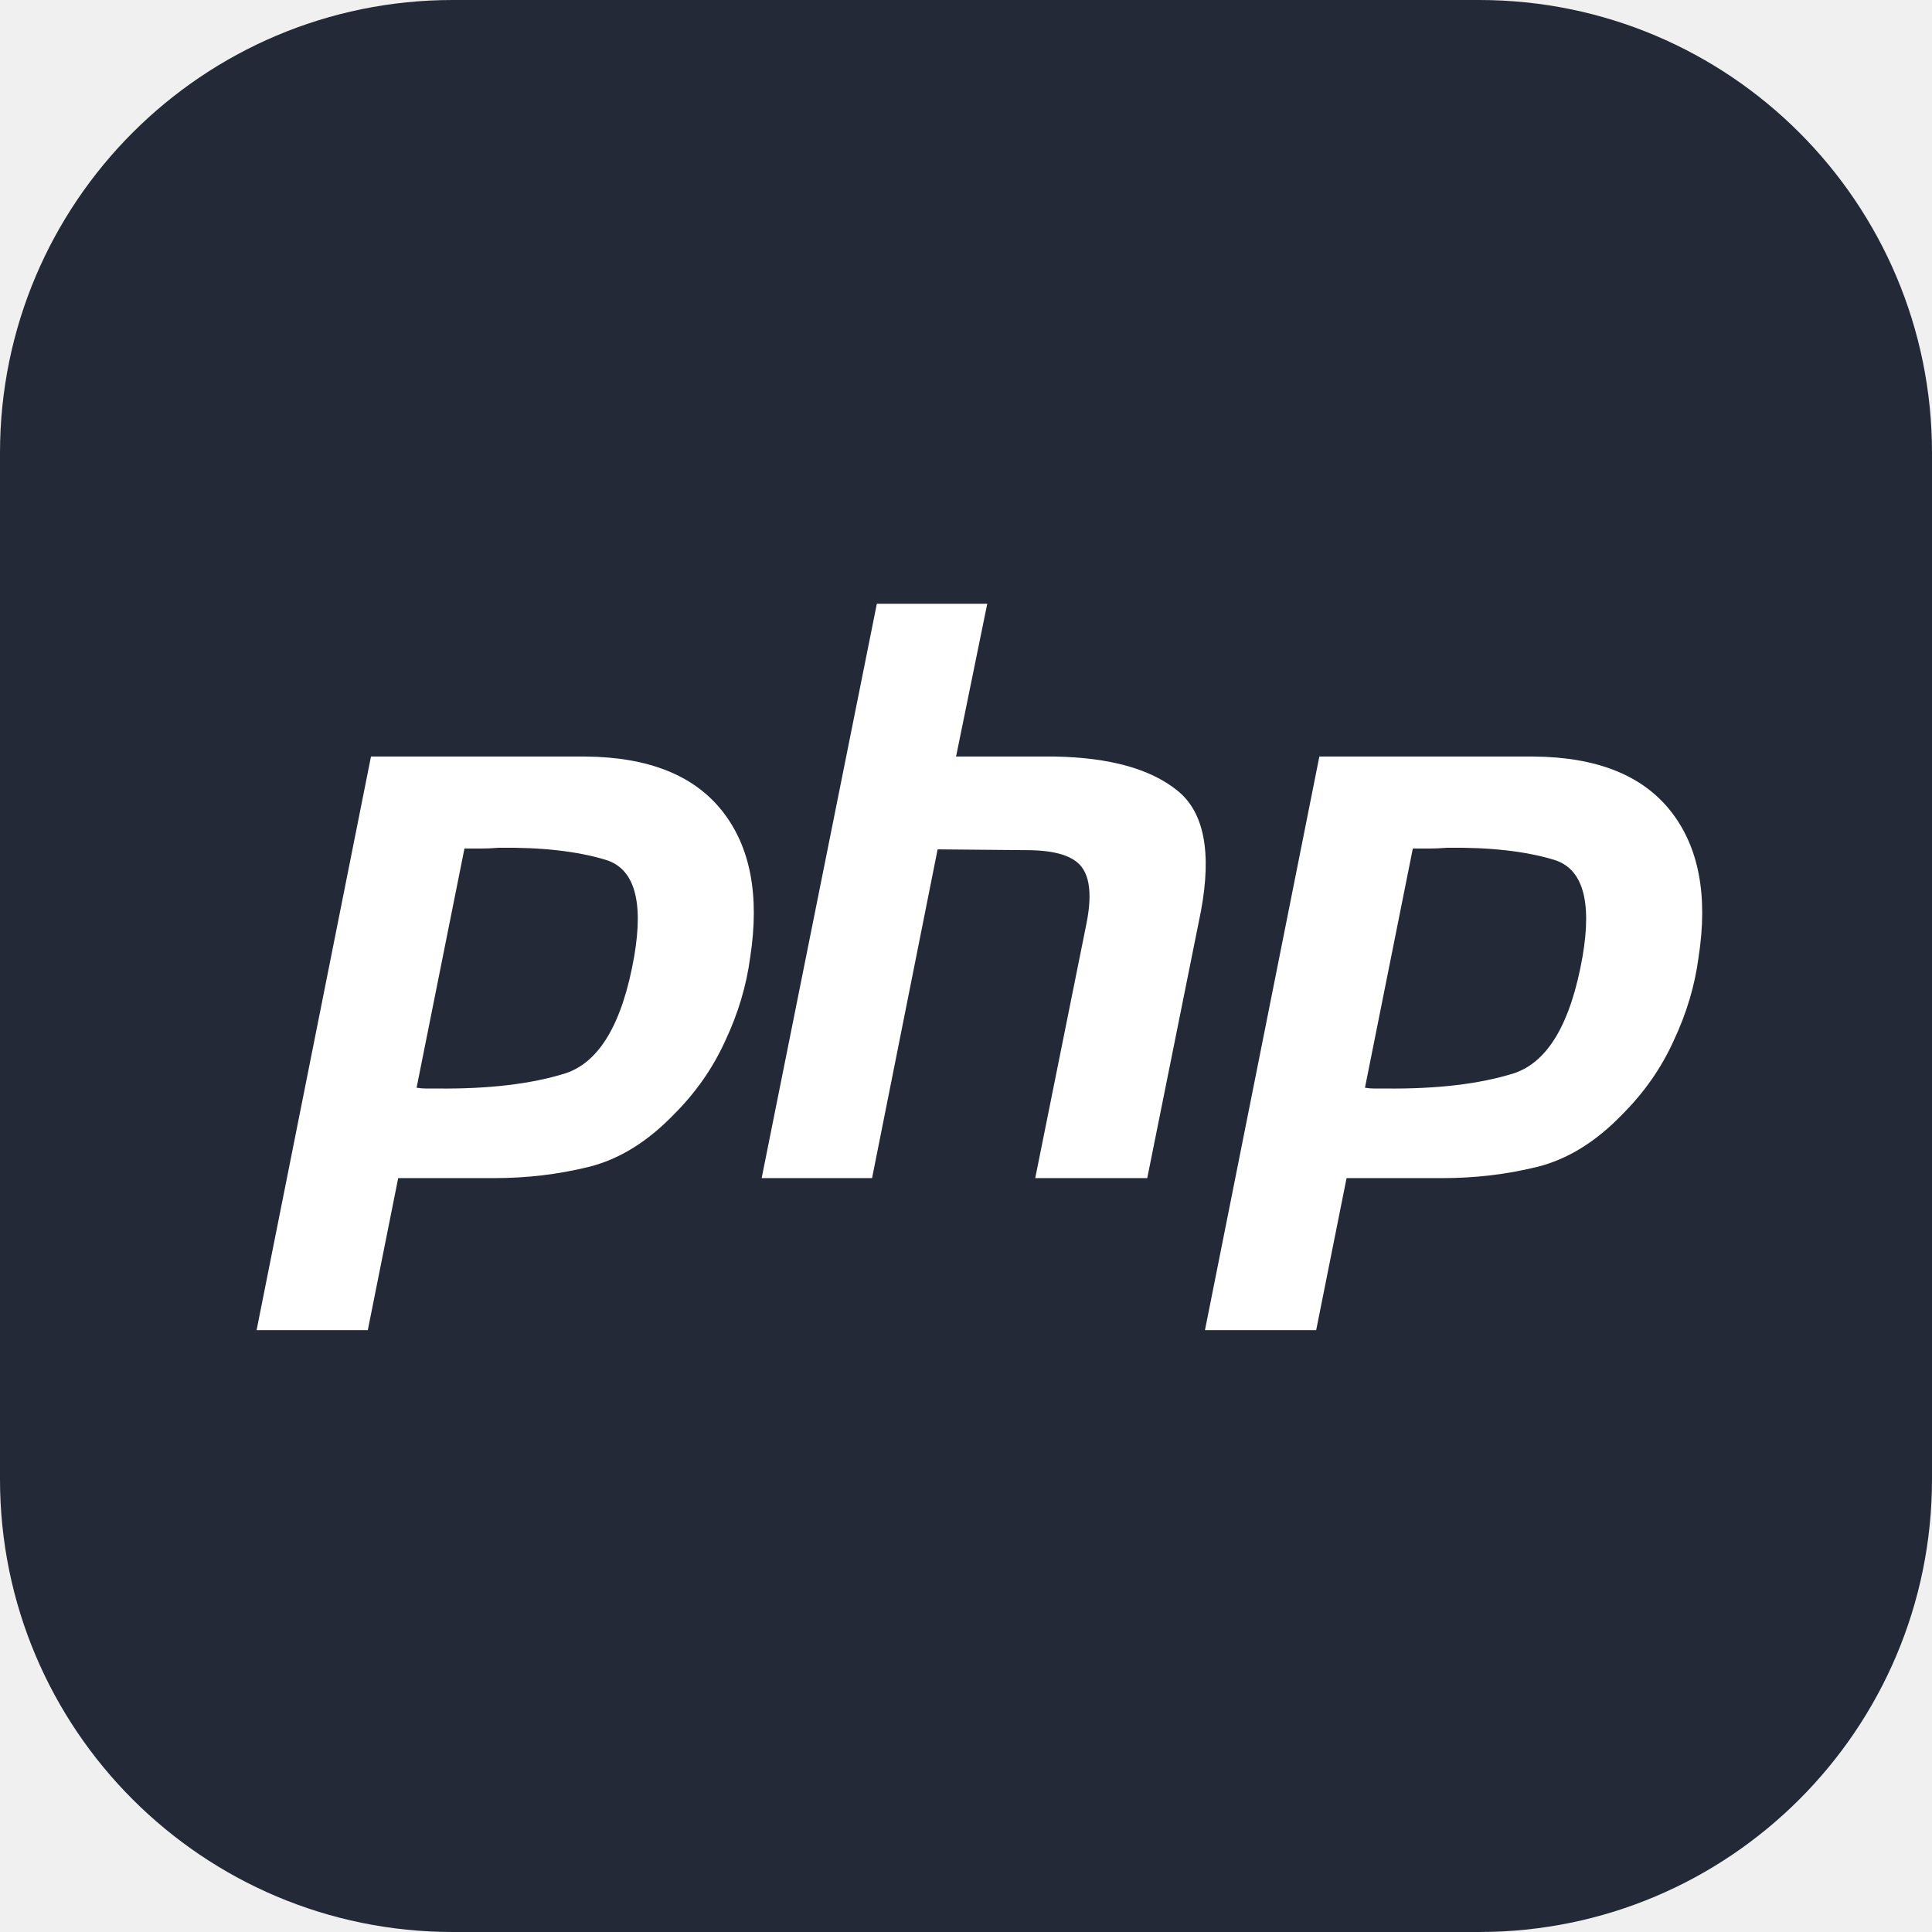
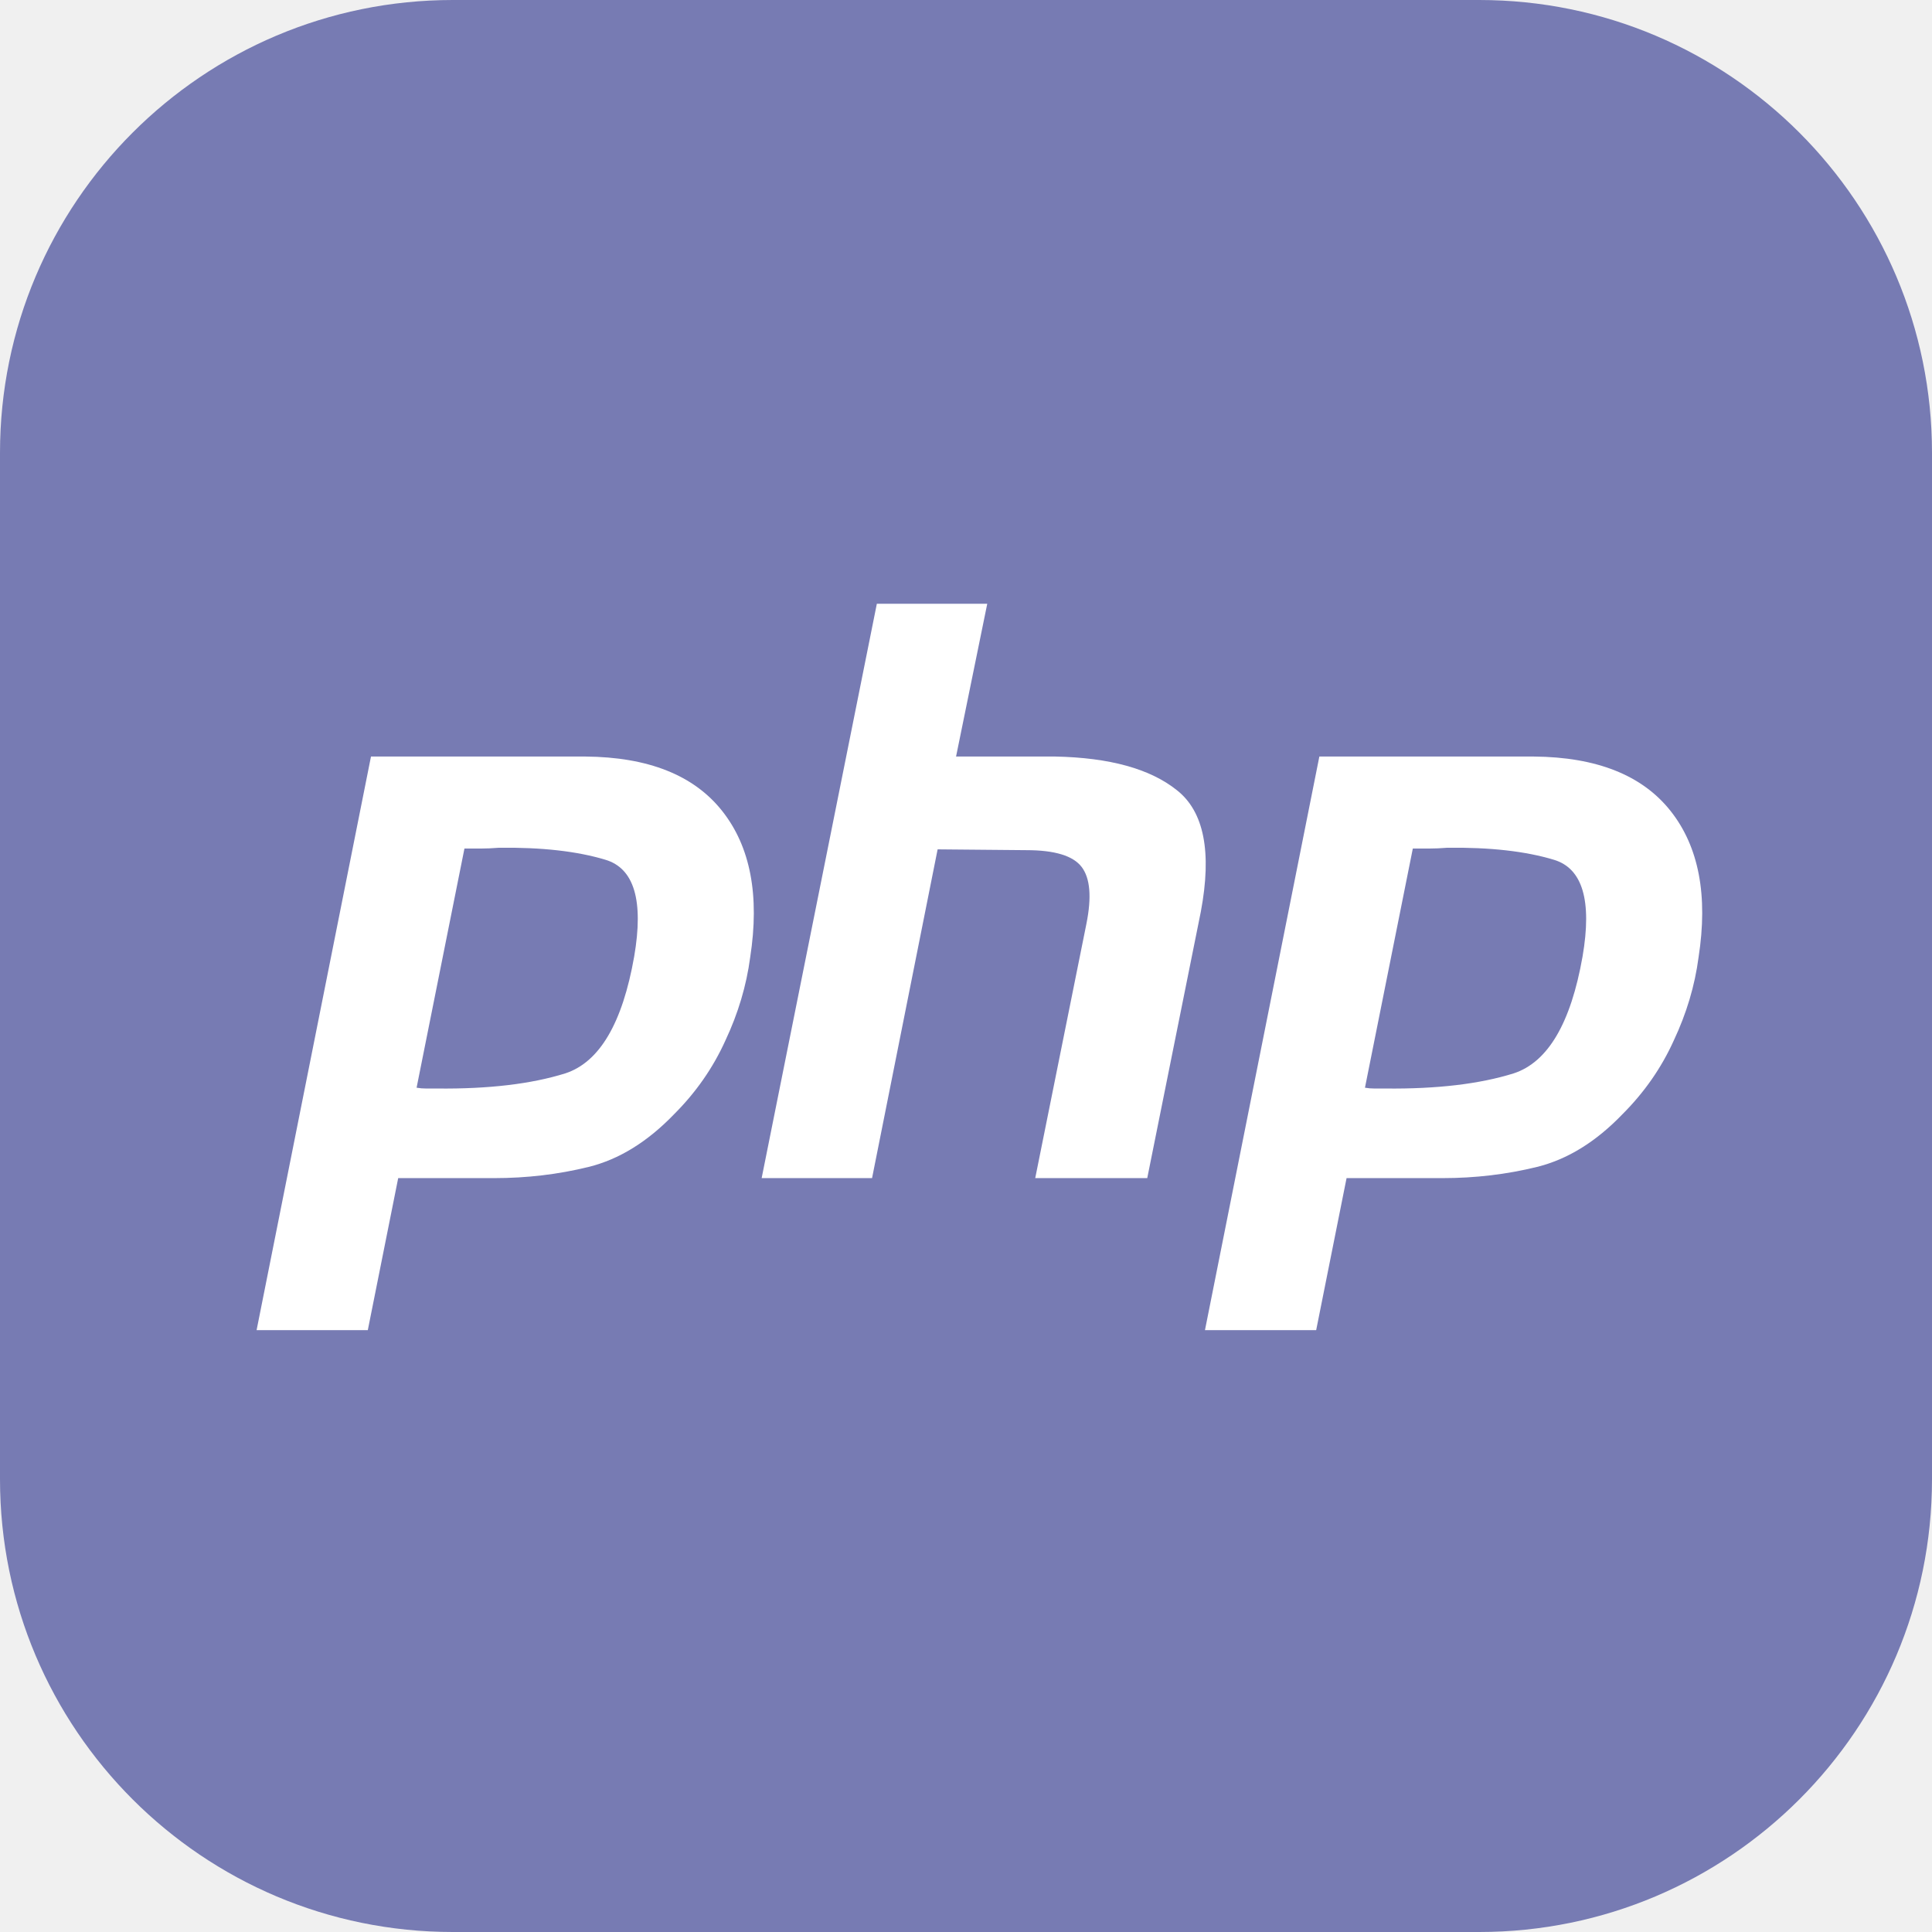
<svg xmlns="http://www.w3.org/2000/svg" width="48" height="48" viewBox="0 0 48 48" fill="none">
  <g clip-path="url(#clip0_1_126)">
-     <path d="M36.75 0H11.25C5.037 0 0 5.037 0 11.25V36.75C0 42.963 5.037 48 11.25 48H36.75C42.963 48 48 42.963 48 36.75V11.25C48 5.037 42.963 0 36.75 0Z" fill="#242938" />
-     <path d="M9.217 18.796H14.544C16.107 18.809 17.24 19.26 17.942 20.148C18.645 21.035 18.876 22.248 18.638 23.785C18.545 24.487 18.34 25.176 18.022 25.852C17.717 26.527 17.293 27.137 16.75 27.68C16.087 28.369 15.378 28.806 14.623 28.992C13.868 29.178 13.086 29.27 12.278 29.27H9.893L9.138 33.047H6.375L9.217 18.796ZM11.543 21.062L10.35 27.024C10.43 27.038 10.509 27.044 10.588 27.044C10.681 27.044 10.774 27.044 10.867 27.044C12.139 27.057 13.199 26.932 14.047 26.667C14.895 26.388 15.465 25.421 15.756 23.765C15.995 22.374 15.756 21.572 15.04 21.36C14.338 21.148 13.457 21.049 12.397 21.062C12.238 21.075 12.086 21.082 11.94 21.082C11.808 21.082 11.668 21.082 11.523 21.082L11.543 21.062Z" fill="white" />
-     <path d="M21.785 15H24.528L23.753 18.796H26.217C27.569 18.823 28.575 19.101 29.238 19.631C29.914 20.161 30.113 21.168 29.834 22.652L28.503 29.27H25.72L26.992 22.95C27.125 22.287 27.085 21.817 26.873 21.539C26.661 21.261 26.204 21.122 25.502 21.122L23.295 21.102L21.666 29.27H18.923L21.785 15Z" fill="white" />
-     <path d="M32.779 18.796H38.106C39.669 18.809 40.802 19.26 41.505 20.148C42.207 21.035 42.439 22.248 42.2 23.785C42.108 24.487 41.902 25.176 41.584 25.852C41.279 26.527 40.855 27.137 40.312 27.68C39.65 28.369 38.941 28.806 38.185 28.992C37.43 29.178 36.648 29.27 35.84 29.27H33.455L32.7 33.047H29.937L32.779 18.796ZM35.105 21.062L33.912 27.024C33.992 27.038 34.071 27.044 34.151 27.044C34.243 27.044 34.337 27.044 34.429 27.044C35.701 27.057 36.761 26.932 37.609 26.667C38.457 26.388 39.027 25.421 39.318 23.765C39.557 22.374 39.318 21.572 38.603 21.36C37.901 21.148 37.02 21.049 35.959 21.062C35.8 21.075 35.648 21.082 35.502 21.082C35.37 21.082 35.231 21.082 35.085 21.082L35.105 21.062Z" fill="white" />
+     <path d="M36.75 0H11.25C5.037 0 0 5.037 0 11.25V36.75C0 42.963 5.037 48 11.25 48H36.75C42.963 48 48 42.963 48 36.75V11.25C48 5.037 42.963 0 36.75 0Z" fill="#777BB3" />
+     <path d="M9.217 18.796H14.544C16.107 18.809 17.24 19.26 17.942 20.148C18.645 21.035 18.876 22.248 18.638 23.785C18.545 24.487 18.34 25.176 18.022 25.852C17.717 26.527 17.293 27.137 16.75 27.68C16.087 28.369 15.378 28.806 14.623 28.992C13.868 29.178 13.086 29.27 12.278 29.27H9.893L9.138 33.047H6.375L9.217 18.796ZM11.543 21.062L10.35 27.024C10.43 27.038 10.509 27.044 10.588 27.044C10.681 27.044 10.774 27.044 10.867 27.044C12.139 27.057 13.199 26.932 14.047 26.667C14.895 26.388 15.465 25.421 15.756 23.765C15.995 22.374 15.756 21.572 15.04 21.36C14.338 21.148 13.457 21.049 12.397 21.062C12.238 21.075 12.086 21.082 11.94 21.082C11.808 21.082 11.668 21.082 11.523 21.082L11.543 21.062Z" fill="#fff" />
+     <path d="M21.785 15H24.528L23.753 18.796H26.217C27.569 18.823 28.575 19.101 29.238 19.631C29.914 20.161 30.113 21.168 29.834 22.652L28.503 29.27H25.72L26.992 22.95C27.125 22.287 27.085 21.817 26.873 21.539C26.661 21.261 26.204 21.122 25.502 21.122L23.295 21.102L21.666 29.27H18.923L21.785 15Z" fill="#fff" />
+     <path d="M32.779 18.796H38.106C39.669 18.809 40.802 19.26 41.505 20.148C42.207 21.035 42.439 22.248 42.2 23.785C42.108 24.487 41.902 25.176 41.584 25.852C41.279 26.527 40.855 27.137 40.312 27.68C39.65 28.369 38.941 28.806 38.185 28.992C37.43 29.178 36.648 29.27 35.84 29.27H33.455L32.7 33.047H29.937L32.779 18.796ZM35.105 21.062L33.912 27.024C33.992 27.038 34.071 27.044 34.151 27.044C34.243 27.044 34.337 27.044 34.429 27.044C35.701 27.057 36.761 26.932 37.609 26.667C38.457 26.388 39.027 25.421 39.318 23.765C39.557 22.374 39.318 21.572 38.603 21.36C37.901 21.148 37.02 21.049 35.959 21.062C35.8 21.075 35.648 21.082 35.502 21.082C35.37 21.082 35.231 21.082 35.085 21.082L35.105 21.062Z" fill="#fff" />
  </g>
  <defs>
    <clipPath id="clip0_1_126">
-       <rect width="48" height="48" fill="white" />
+       <rect width="48" height="48" fill="#fff" />
    </clipPath>
  </defs>
</svg>
